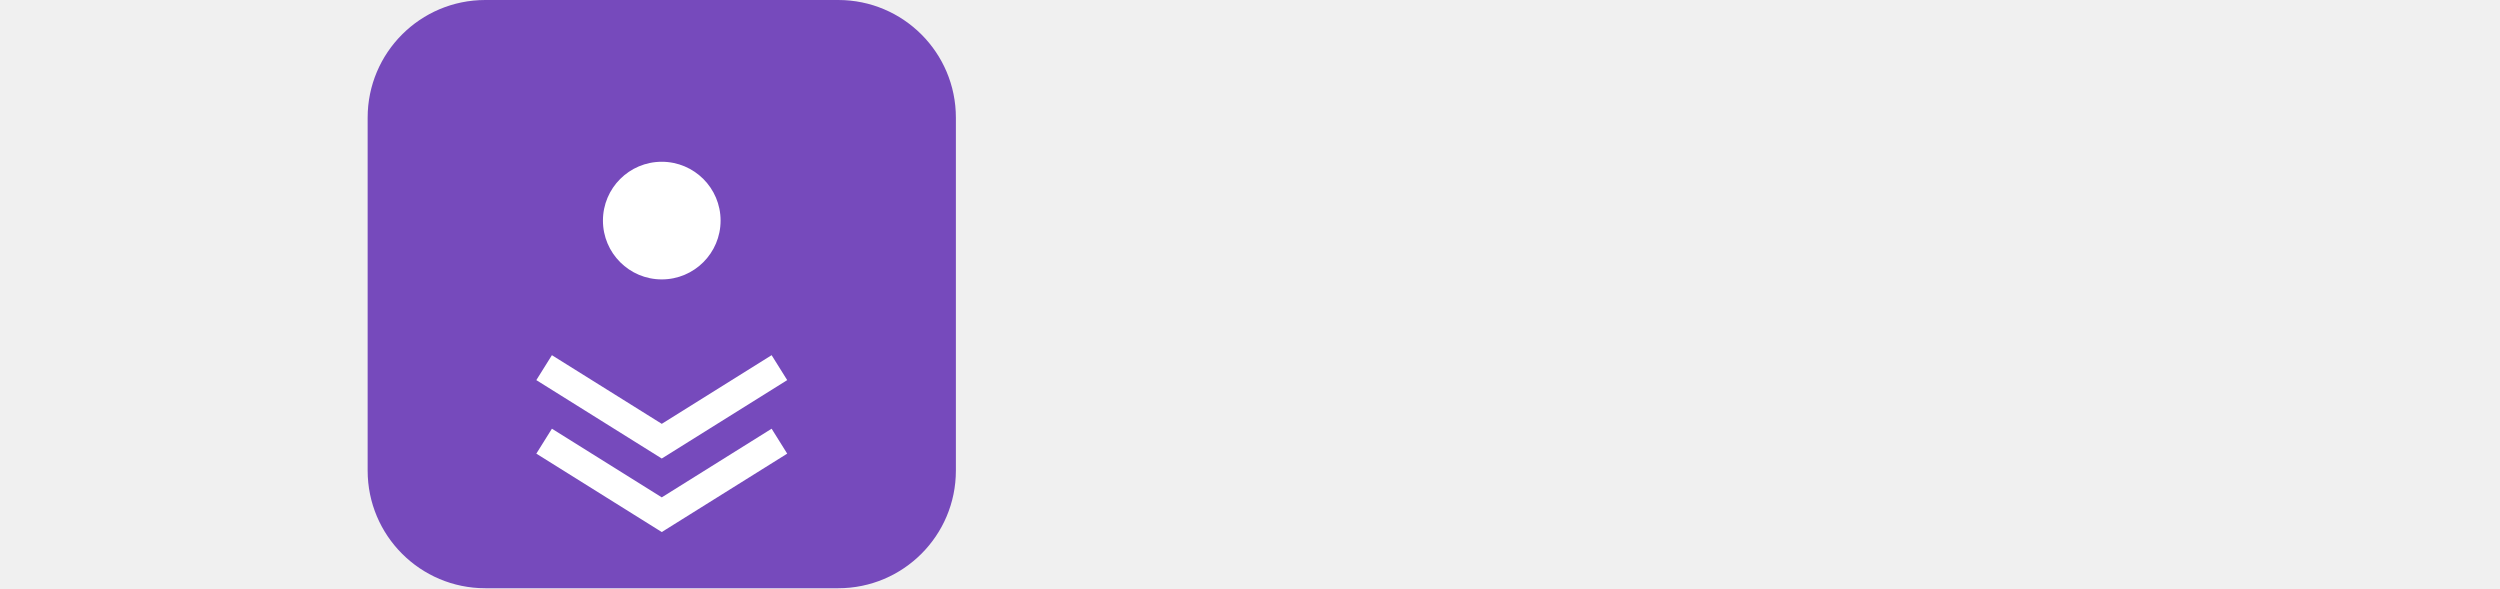
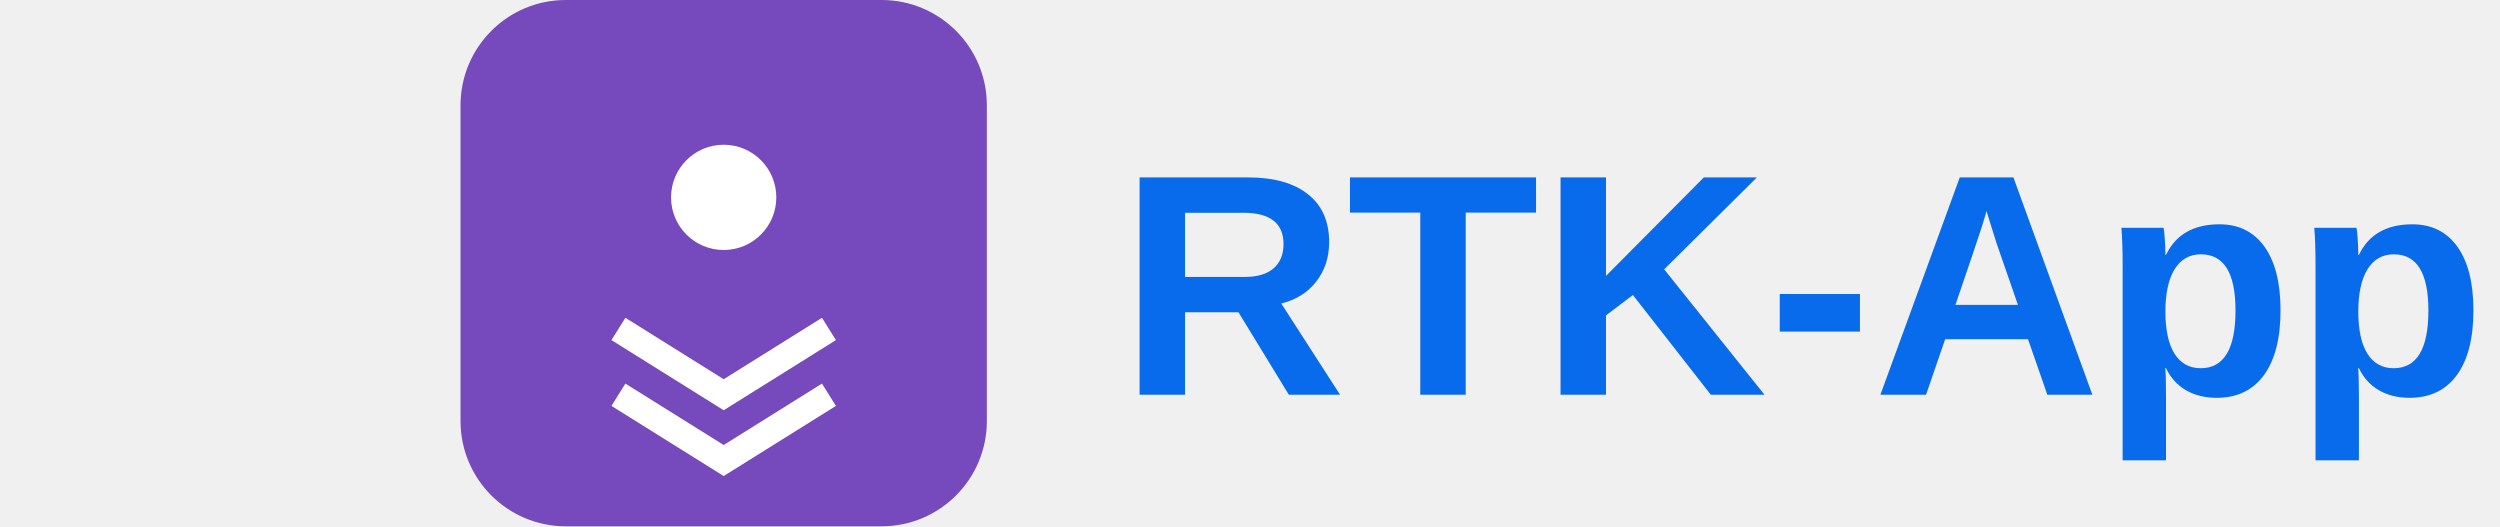
- <svg xmlns="http://www.w3.org/2000/svg" width="170" height="40" viewBox="0 0 120 40" fill="none">
+ <svg xmlns="http://www.w3.org/2000/svg" width="190" height="40" viewBox="0 0 120 40" fill="none">
  <rect width="40" height="40" rx="8" fill="#764ABC" />
  <circle cx="20" cy="15" r="4" fill="white" />
  <path d="M12 25L20 30L28 25" stroke="white" stroke-width="2" fill="none" />
  <path d="M12 30L20 35L28 30" stroke="white" stroke-width="2" fill="none" />
-   <text x="50" y="30" font-family="Arial, sans-serif" font-size="22" font-weight="bold" fill="oklch(62.3% 0.214 259.815)">RTK-App</text>
+   <text x="50" y="30" font-family="Arial, sans-serif" font-size="24" font-weight="bold" fill="rgb(8, 107, 236)">RTK-App</text>
</svg>
